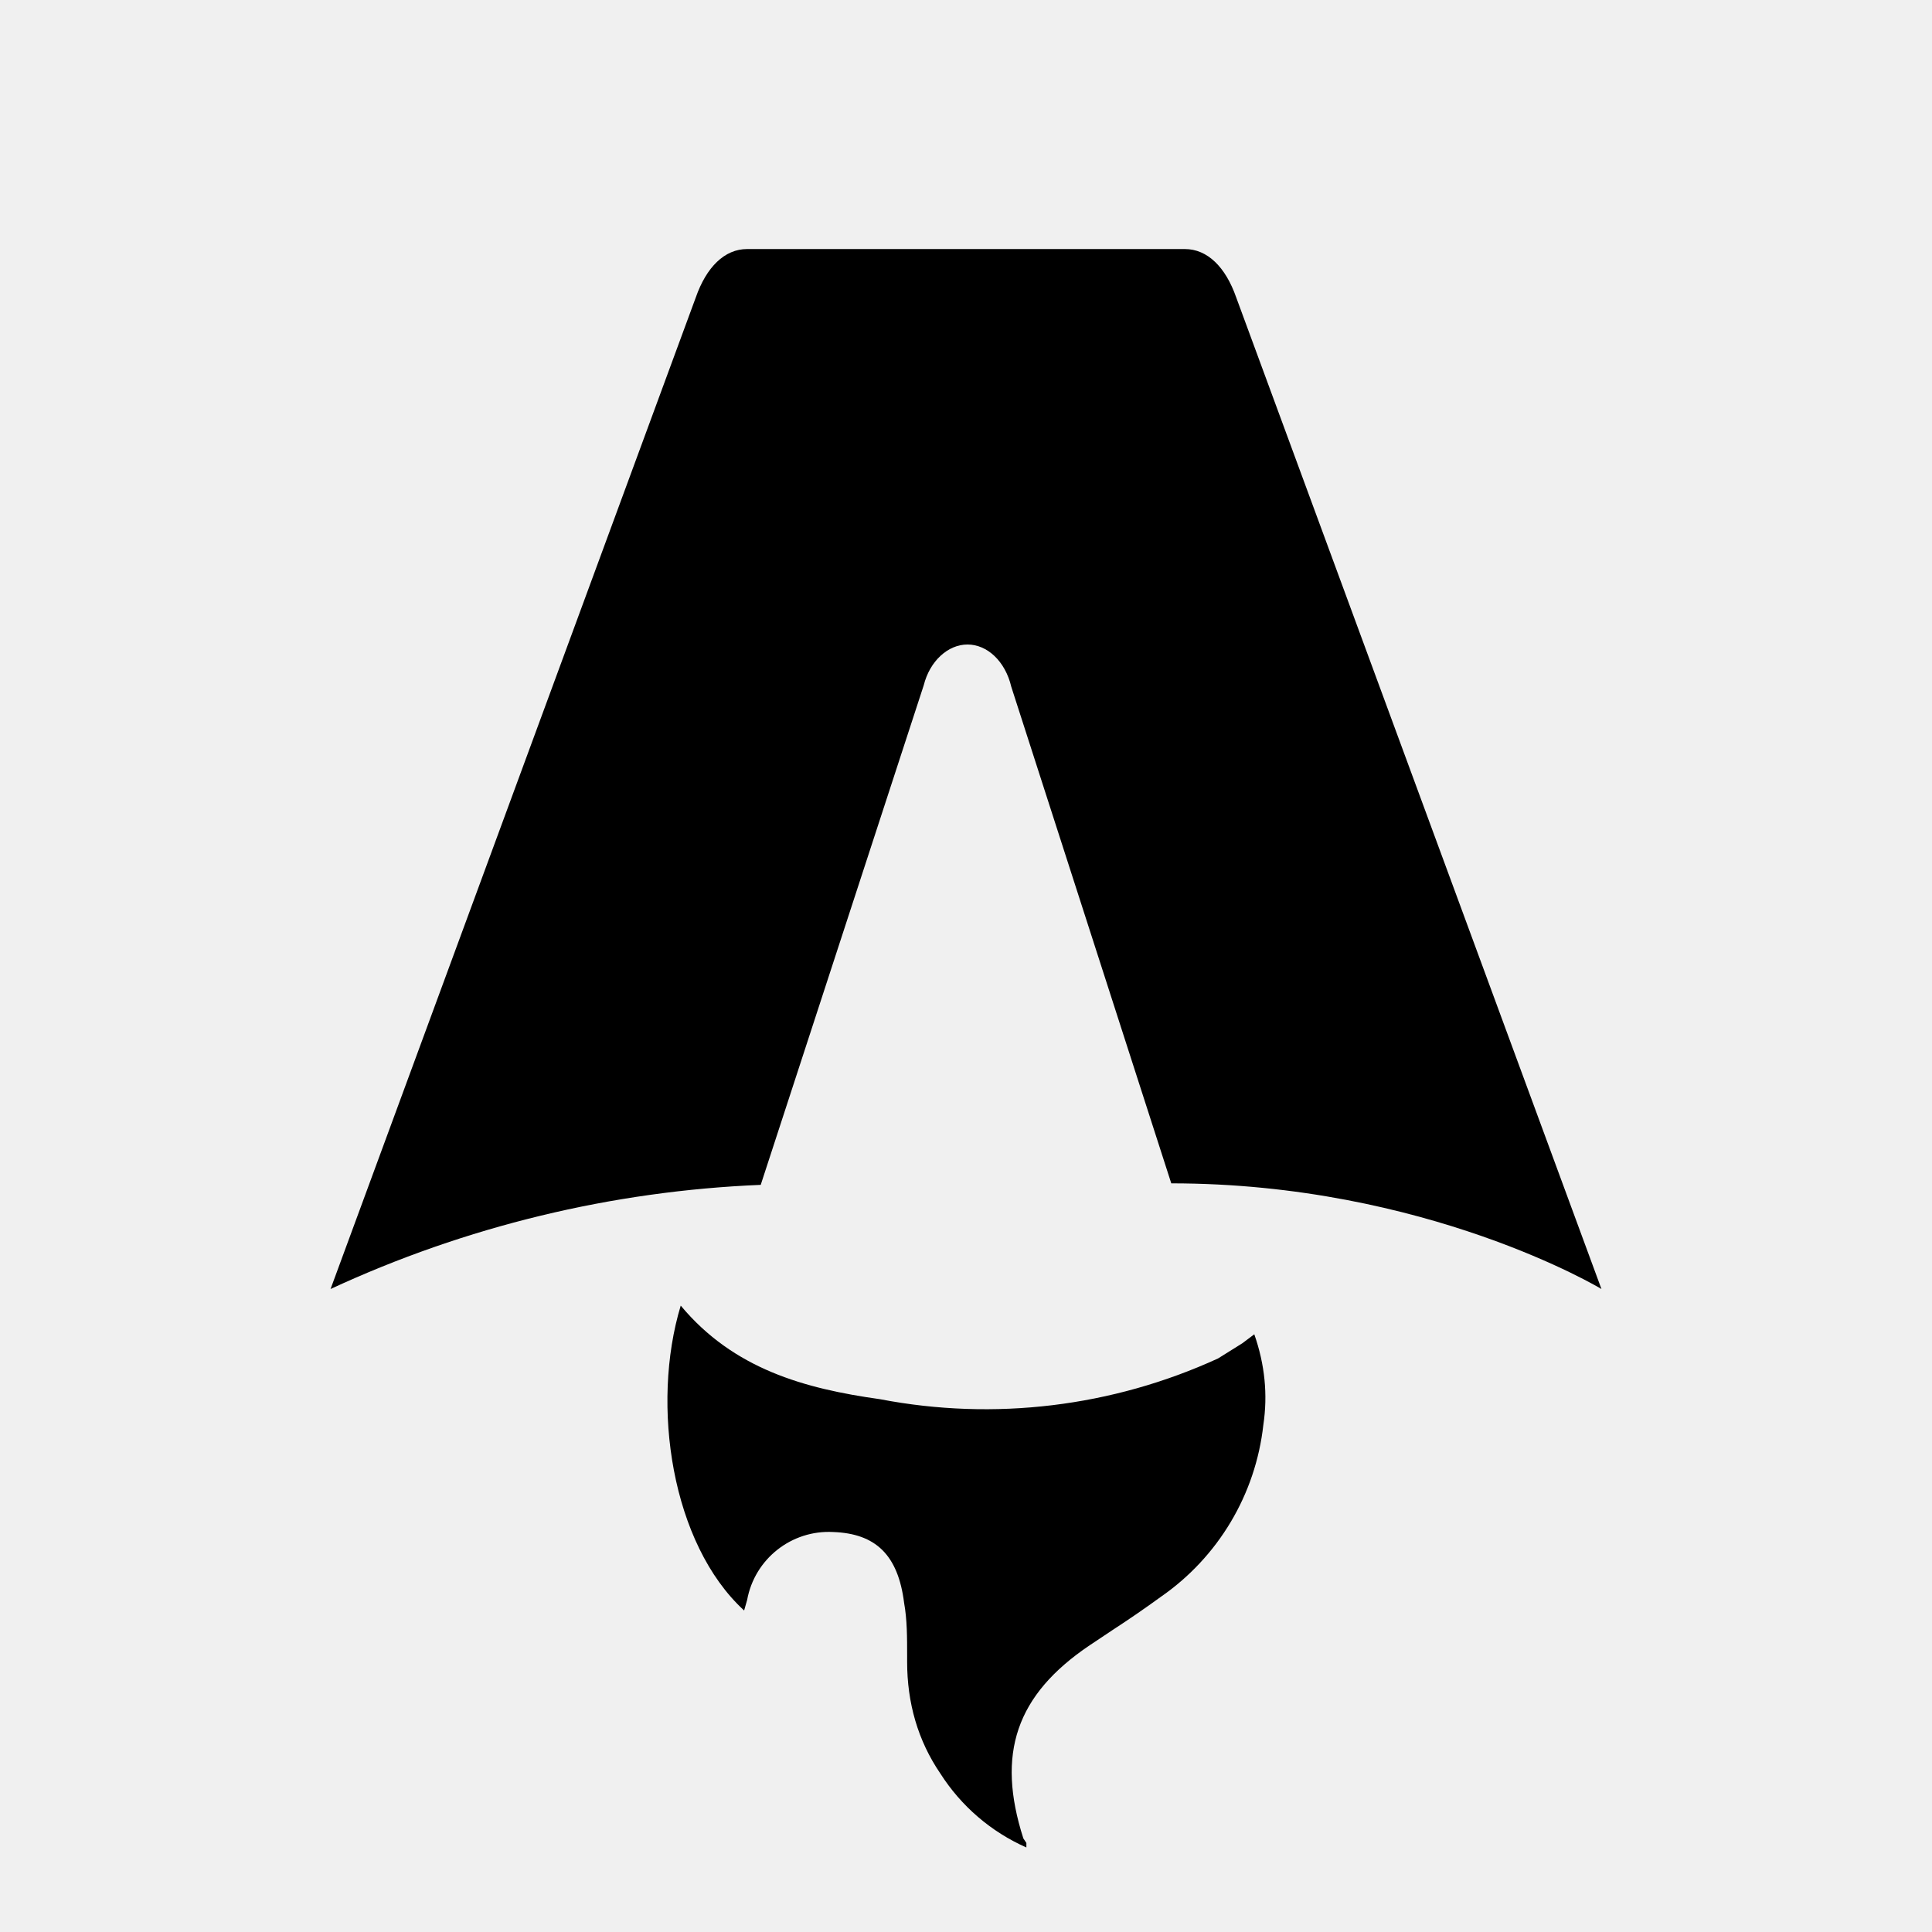
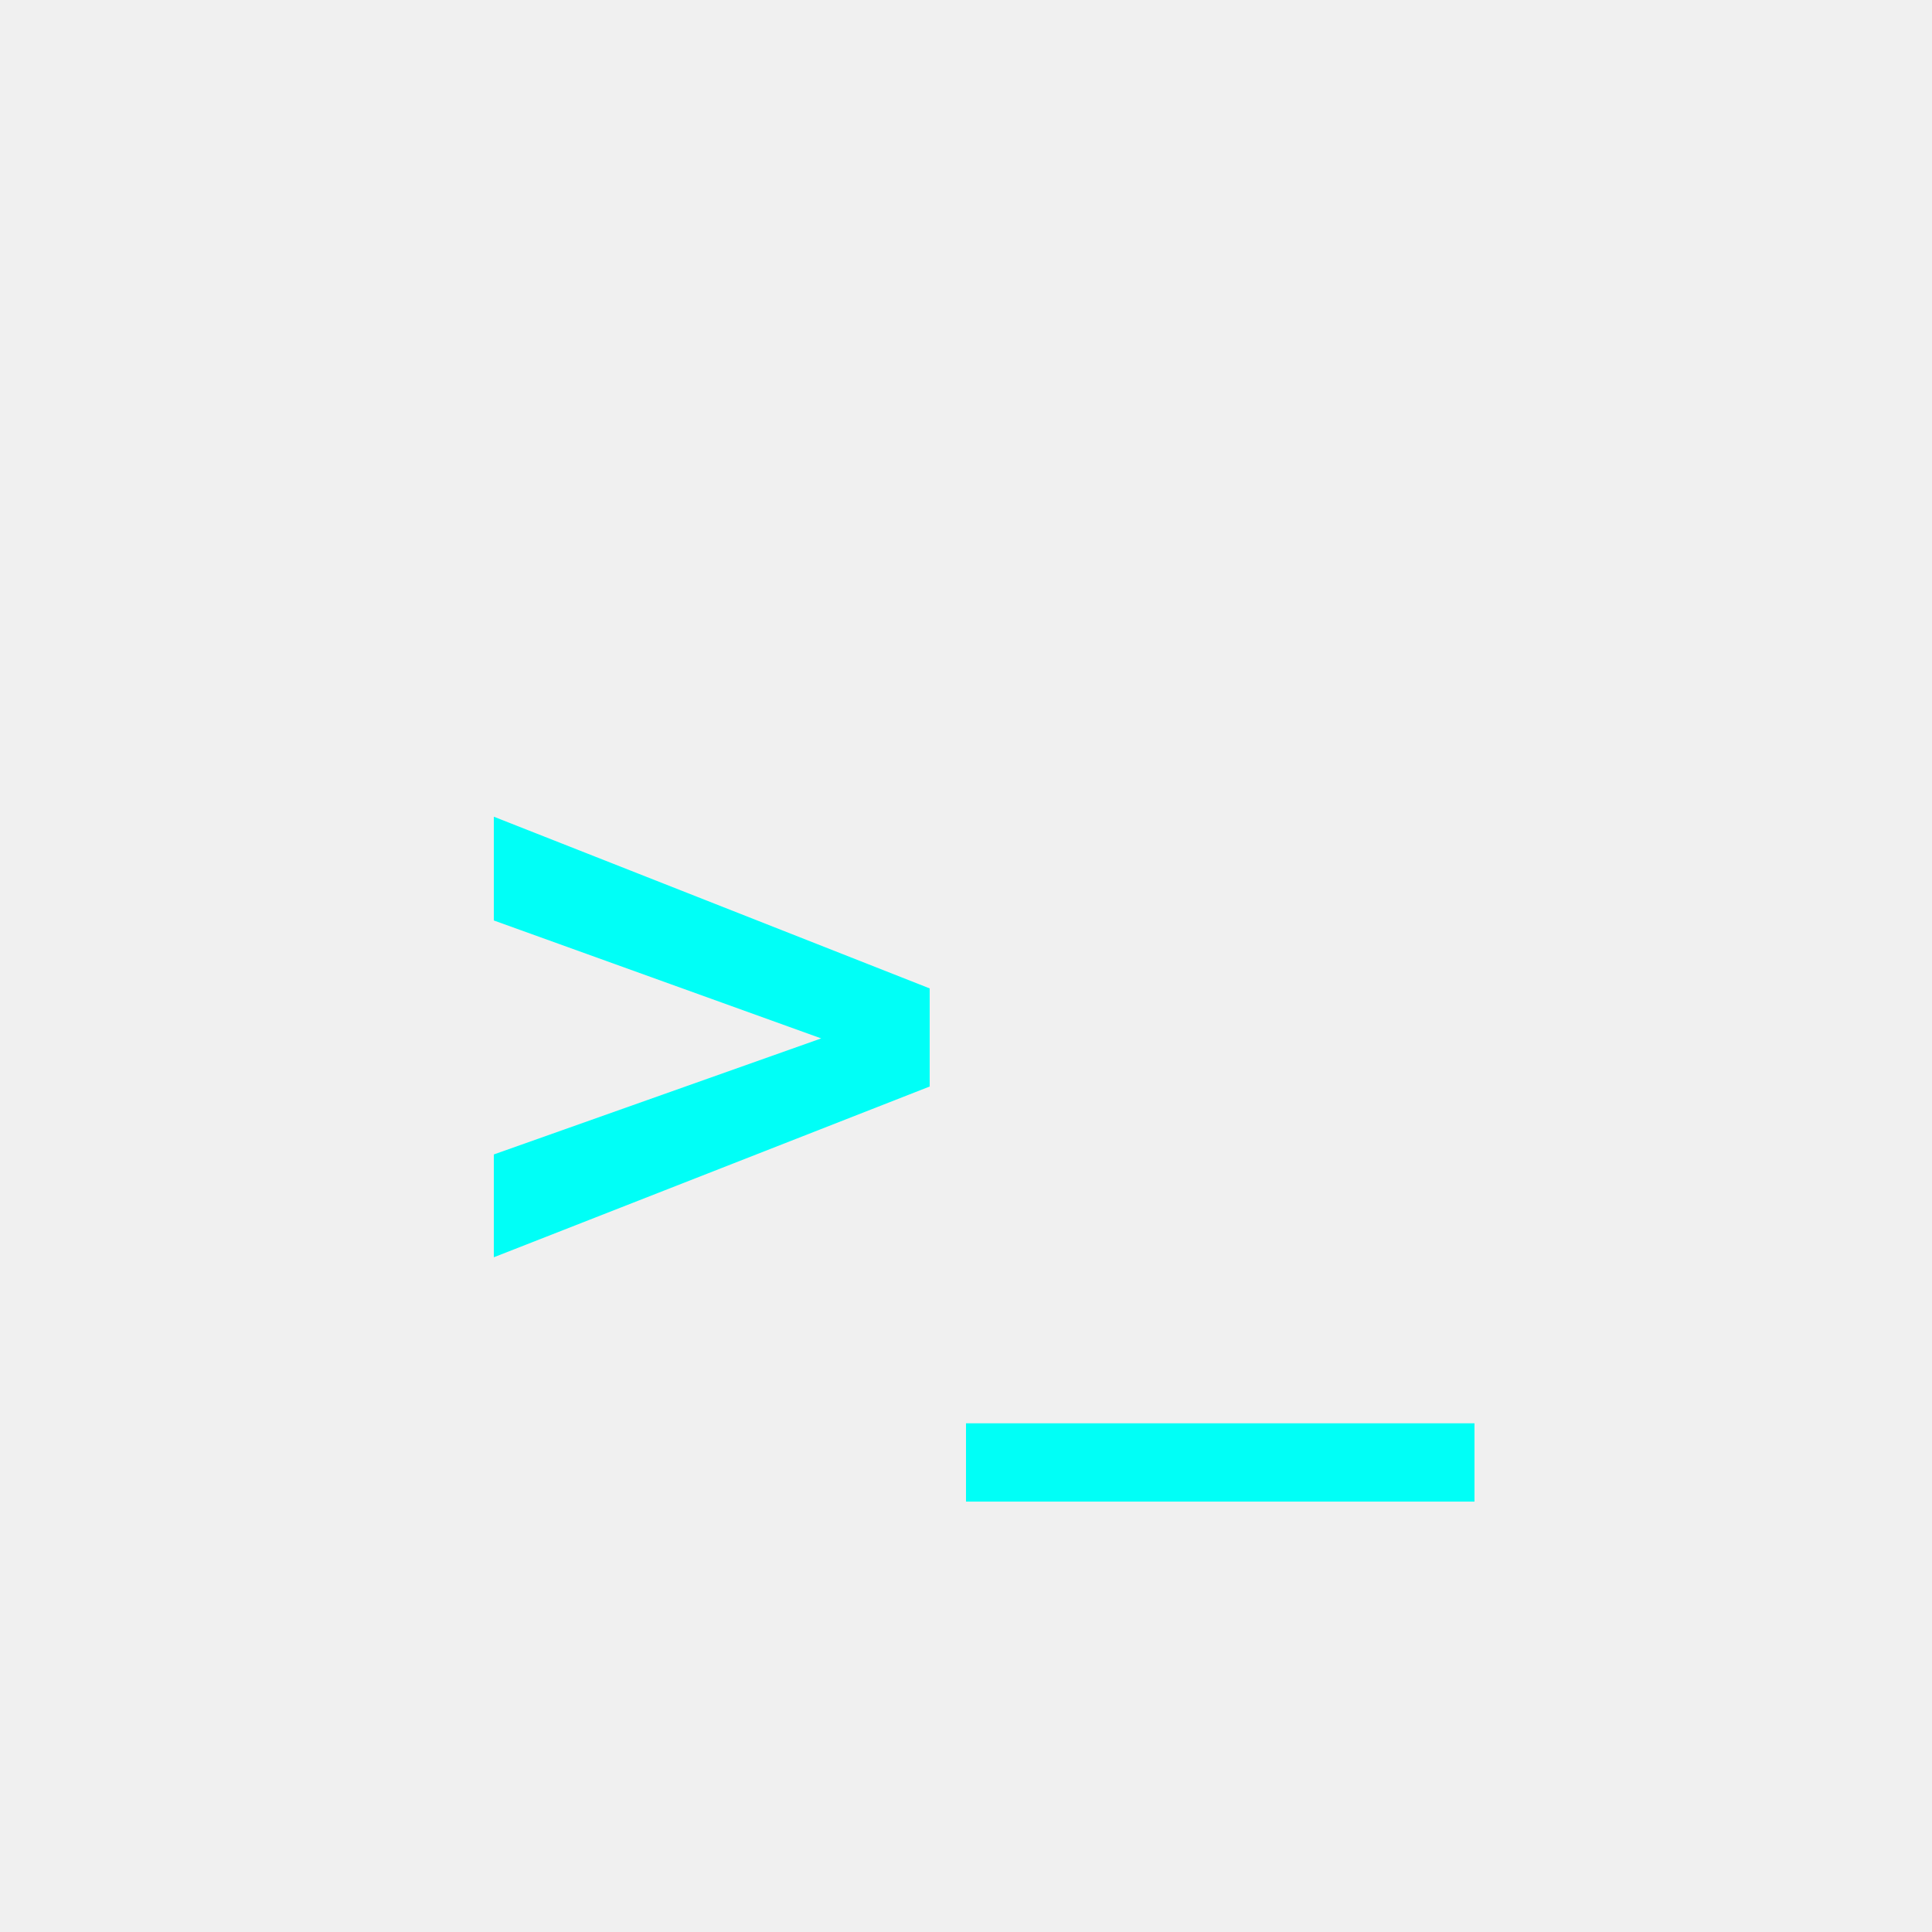
- <svg xmlns="http://www.w3.org/2000/svg" fill="none" viewBox="0 0 128 128">
-   <path d="M50.4 78.5a75.1 75.1 0 0 0-28.5 6.9l24.2-65.7c.7-2 1.9-3.2 3.4-3.2h29c1.5 0 2.7 1.2 3.4 3.2l24.2 65.7s-11.6-7-28.5-7L67 45.5c-.4-1.7-1.6-2.8-2.9-2.8-1.3 0-2.5 1.1-2.9 2.7L50.4 78.5Zm-1.1 28.2Zm-4.2-20.2c-2 6.6-.6 15.8 4.2 20.2a17.5 17.5 0 0 1 .2-.7 5.5 5.5 0 0 1 5.7-4.5c2.8.1 4.3 1.5 4.7 4.7.2 1.1.2 2.3.2 3.5v.4c0 2.7.7 5.2 2.2 7.4a13 13 0 0 0 5.7 4.9v-.3l-.2-.3c-1.8-5.6-.5-9.5 4.4-12.8l1.5-1a73 73 0 0 0 3.2-2.2 16 16 0 0 0 6.8-11.4c.3-2 .1-4-.6-6l-.8.6-1.6 1a37 37 0 0 1-22.4 2.7c-5-.7-9.7-2-13.2-6.2Z" />
-   <style>
-         path { fill: #000; }
-         @media (prefers-color-scheme: dark) {
-             path { fill: #FFF; }
-         }
-     </style>
+ <svg xmlns="http://www.w3.org/2000/svg" viewBox="0 0 32 32">
+   <text x="50%" y="55%" dominant-baseline="middle" text-anchor="middle" font-family="monospace" font-weight="bold" font-size="14" fill="#00fff7">&gt;_</text>
</svg>
